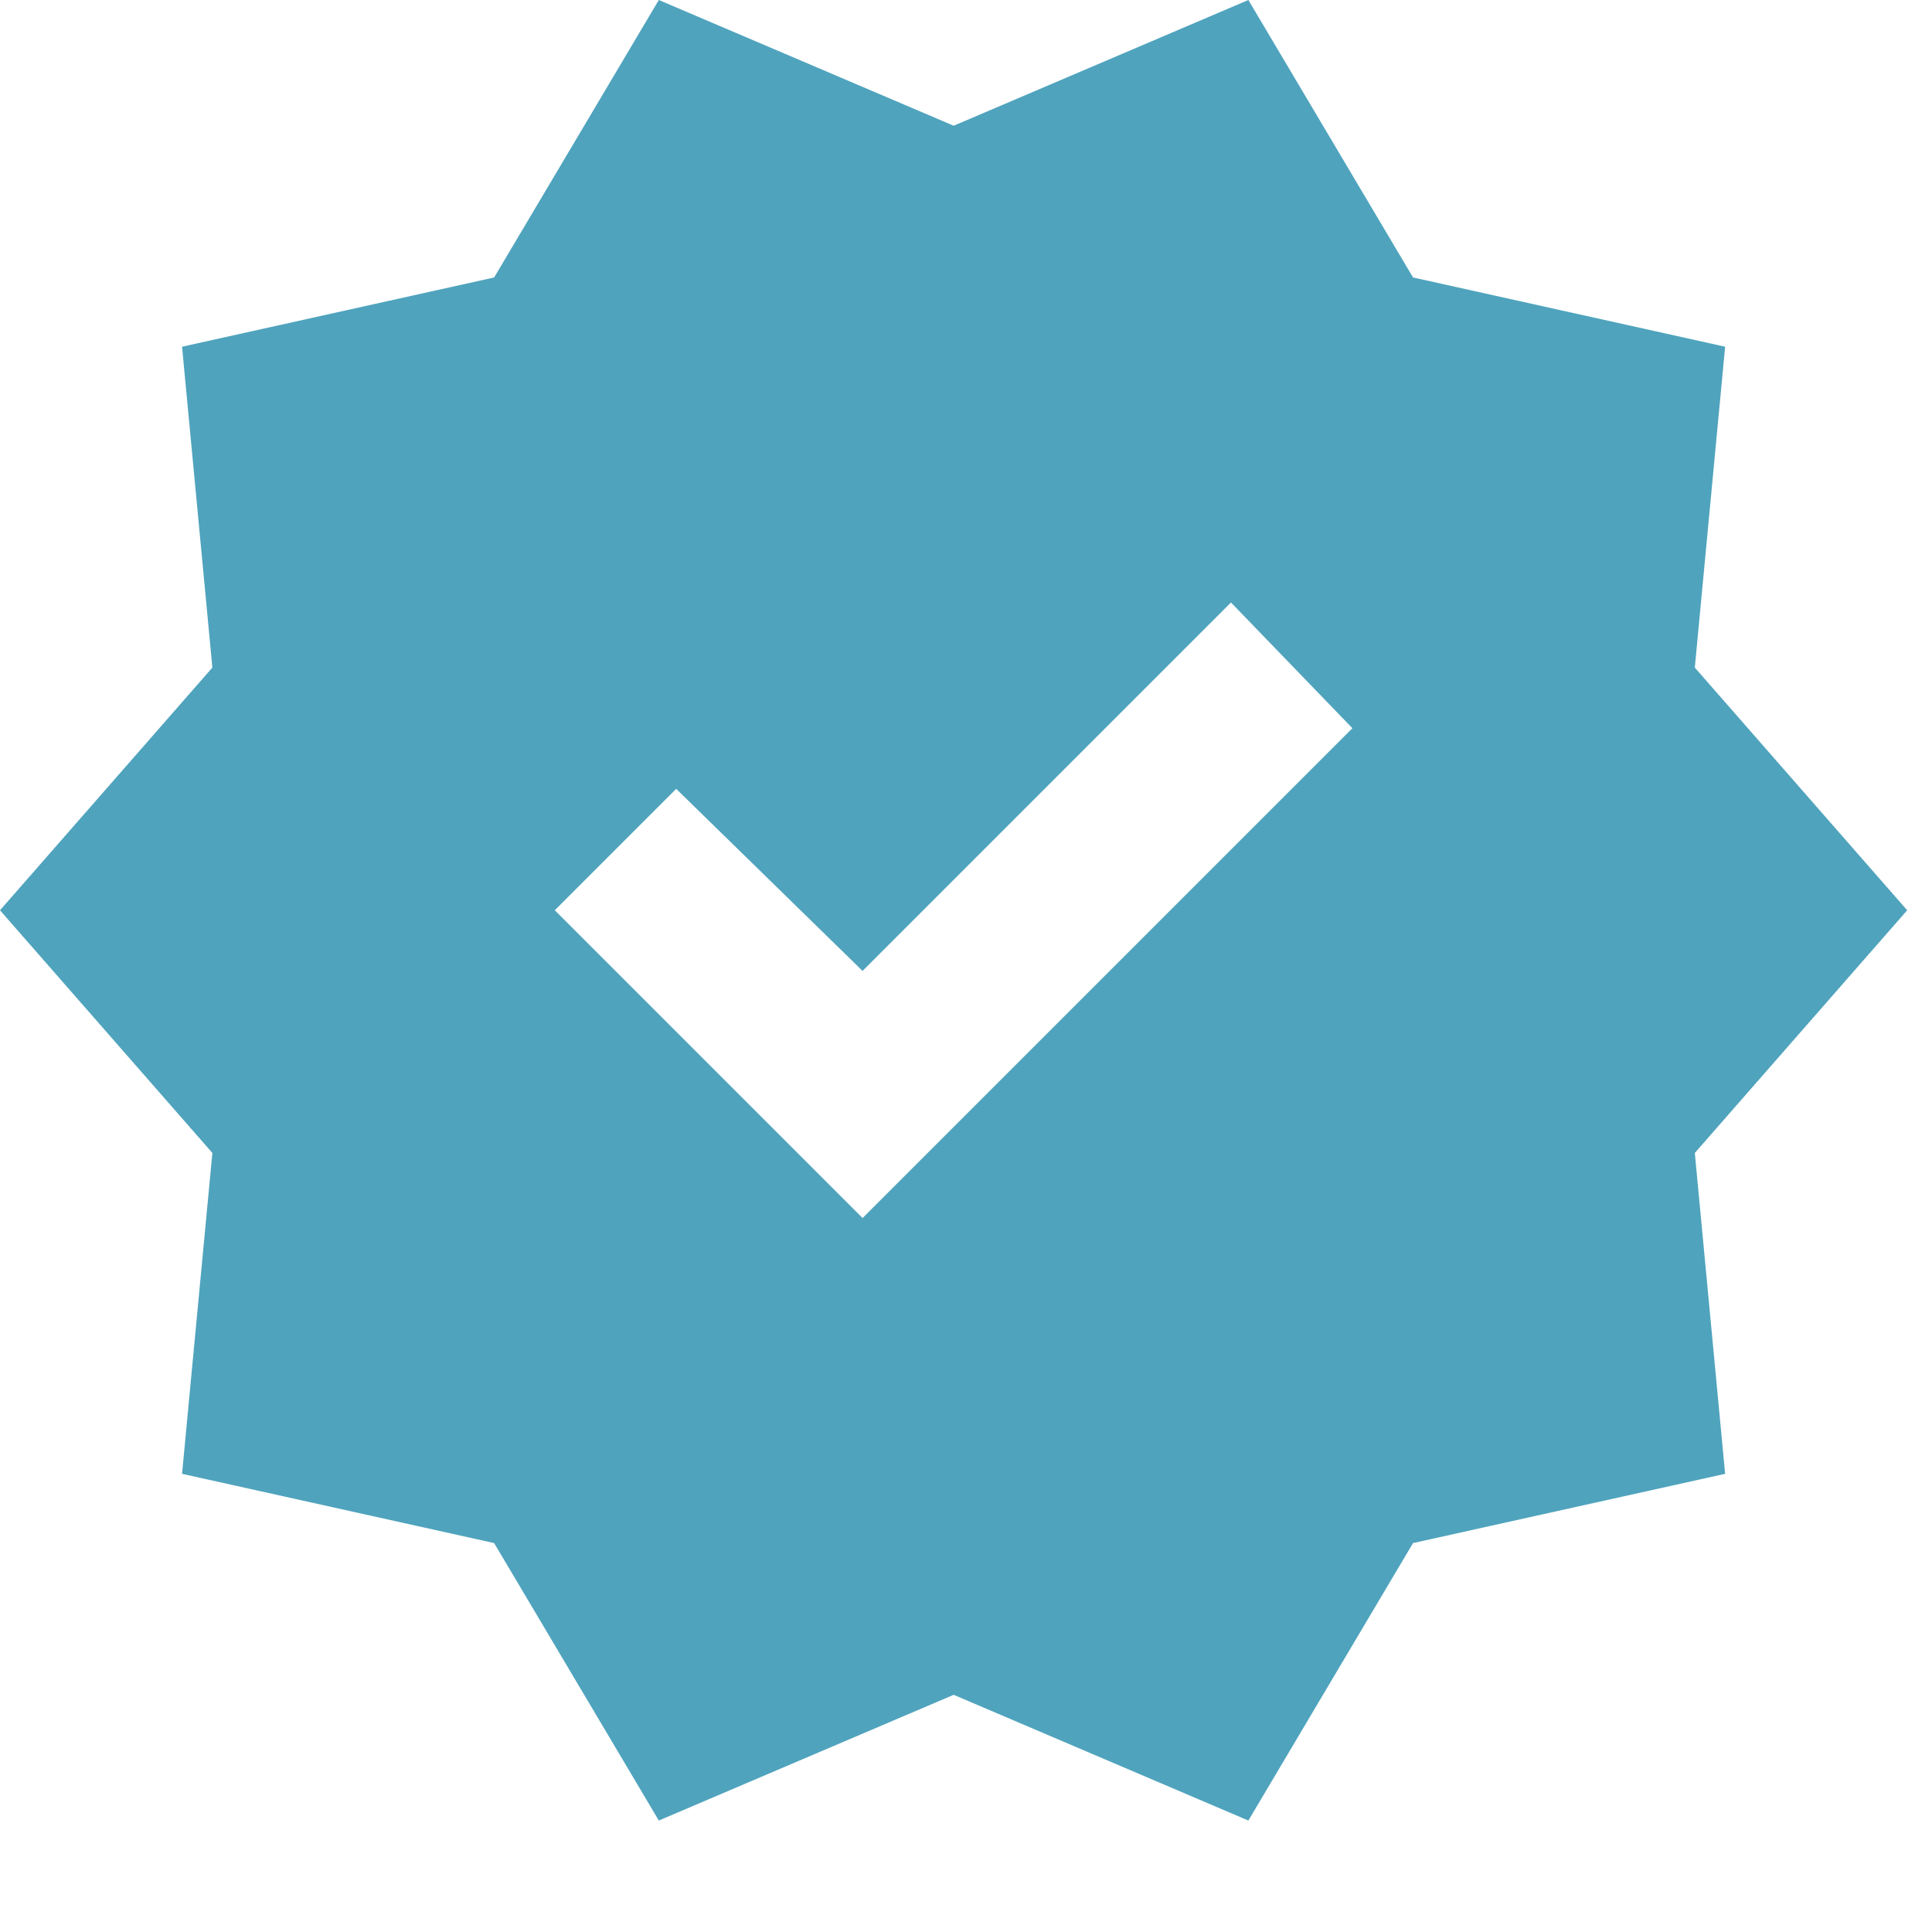
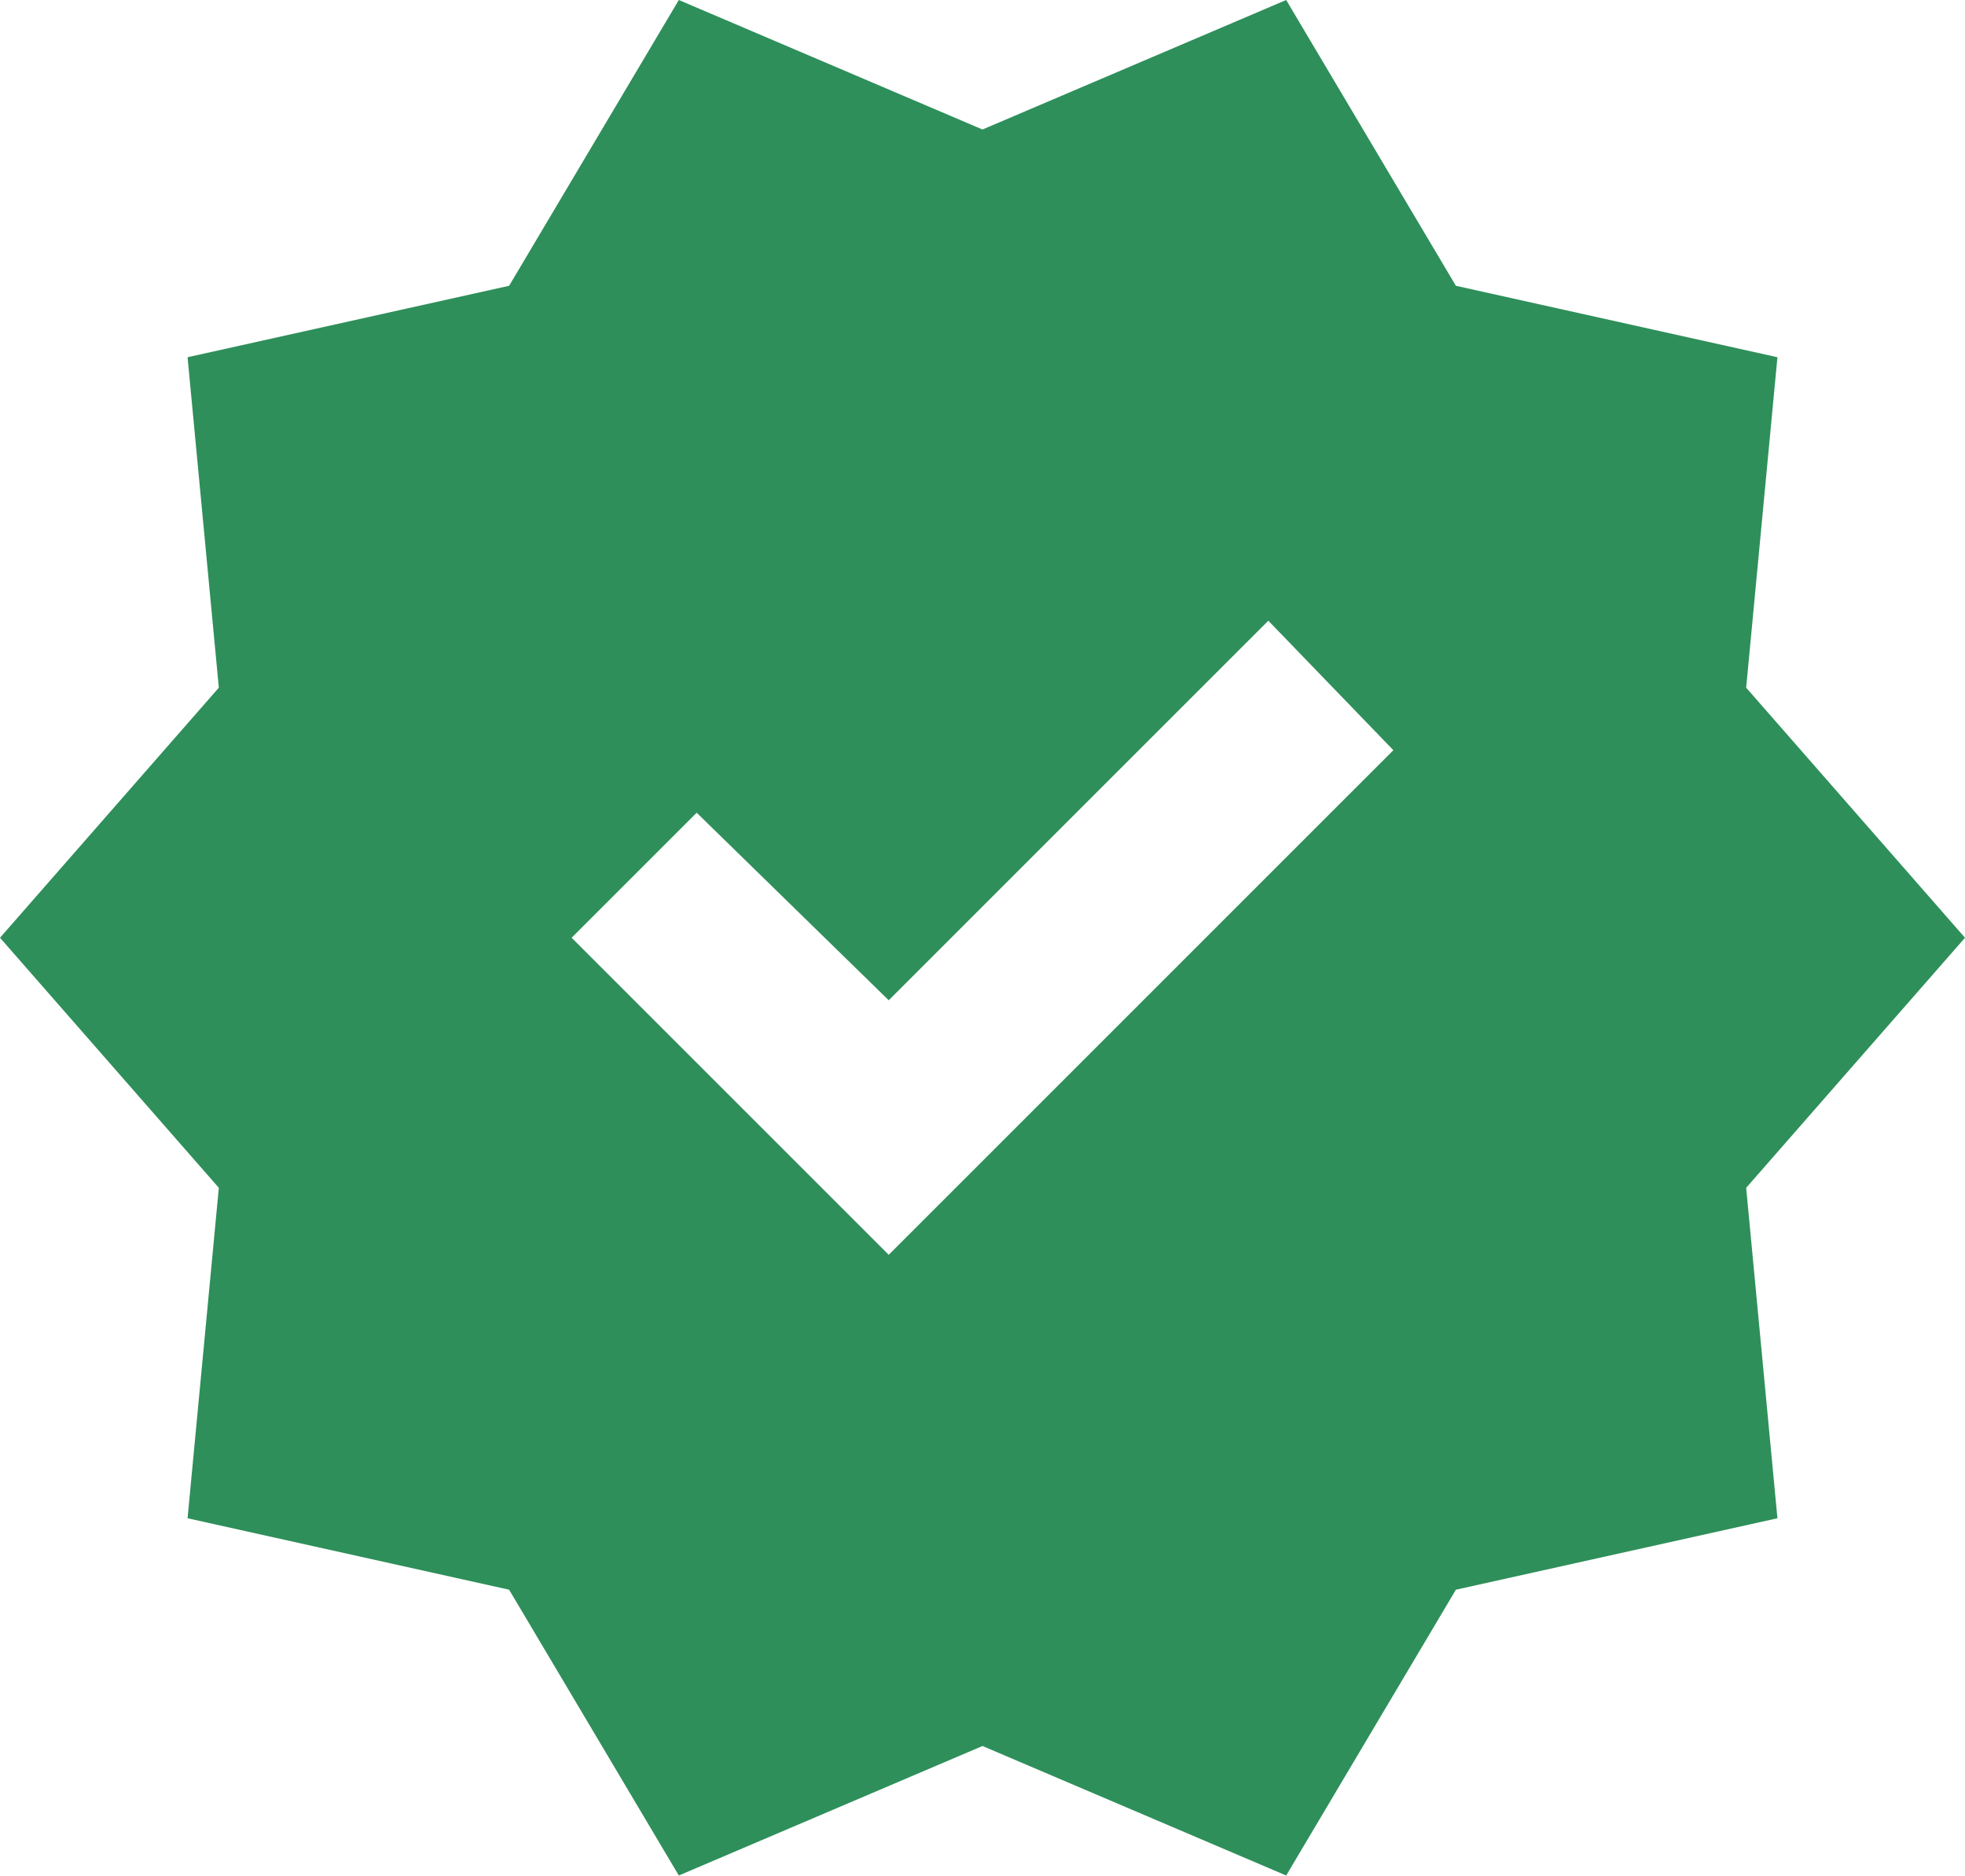
- <svg xmlns="http://www.w3.org/2000/svg" width="13" height="13" viewBox="0 0 13 13" fill="none">
-   <path d="M4.433 12.25L3.325 10.383L1.225 9.917L1.429 7.758L0 6.125L1.429 4.492L1.225 2.333L3.325 1.867L4.433 0L6.417 0.846L8.4 0L9.508 1.867L11.608 2.333L11.404 4.492L12.833 6.125L11.404 7.758L11.608 9.917L9.508 10.383L8.4 12.25L6.417 11.404L4.433 12.25ZM5.804 8.196L9.1 4.9L8.283 4.054L5.804 6.533L4.55 5.308L3.733 6.125L5.804 8.196Z" fill="#4FA3BD" />
+ <svg xmlns="http://www.w3.org/2000/svg" width="22" height="21" viewBox="0 0 22 21" fill="none">
+   <path d="M7.6 21L5.7 17.8L2.1 17L2.45 13.3L0 10.5L2.45 7.7L2.1 4L5.7 3.2L7.6 0L11 1.45L14.4 0L16.3 3.2L19.9 4L19.55 7.7L22 10.5L19.55 13.3L19.9 17L16.3 17.8L14.4 21L11 19.55L7.6 21ZM9.95 14.05L15.6 8.4L14.2 6.95L9.95 11.2L7.8 9.1L6.4 10.5L9.95 14.05Z" fill="#2E8F5A" />
</svg>
